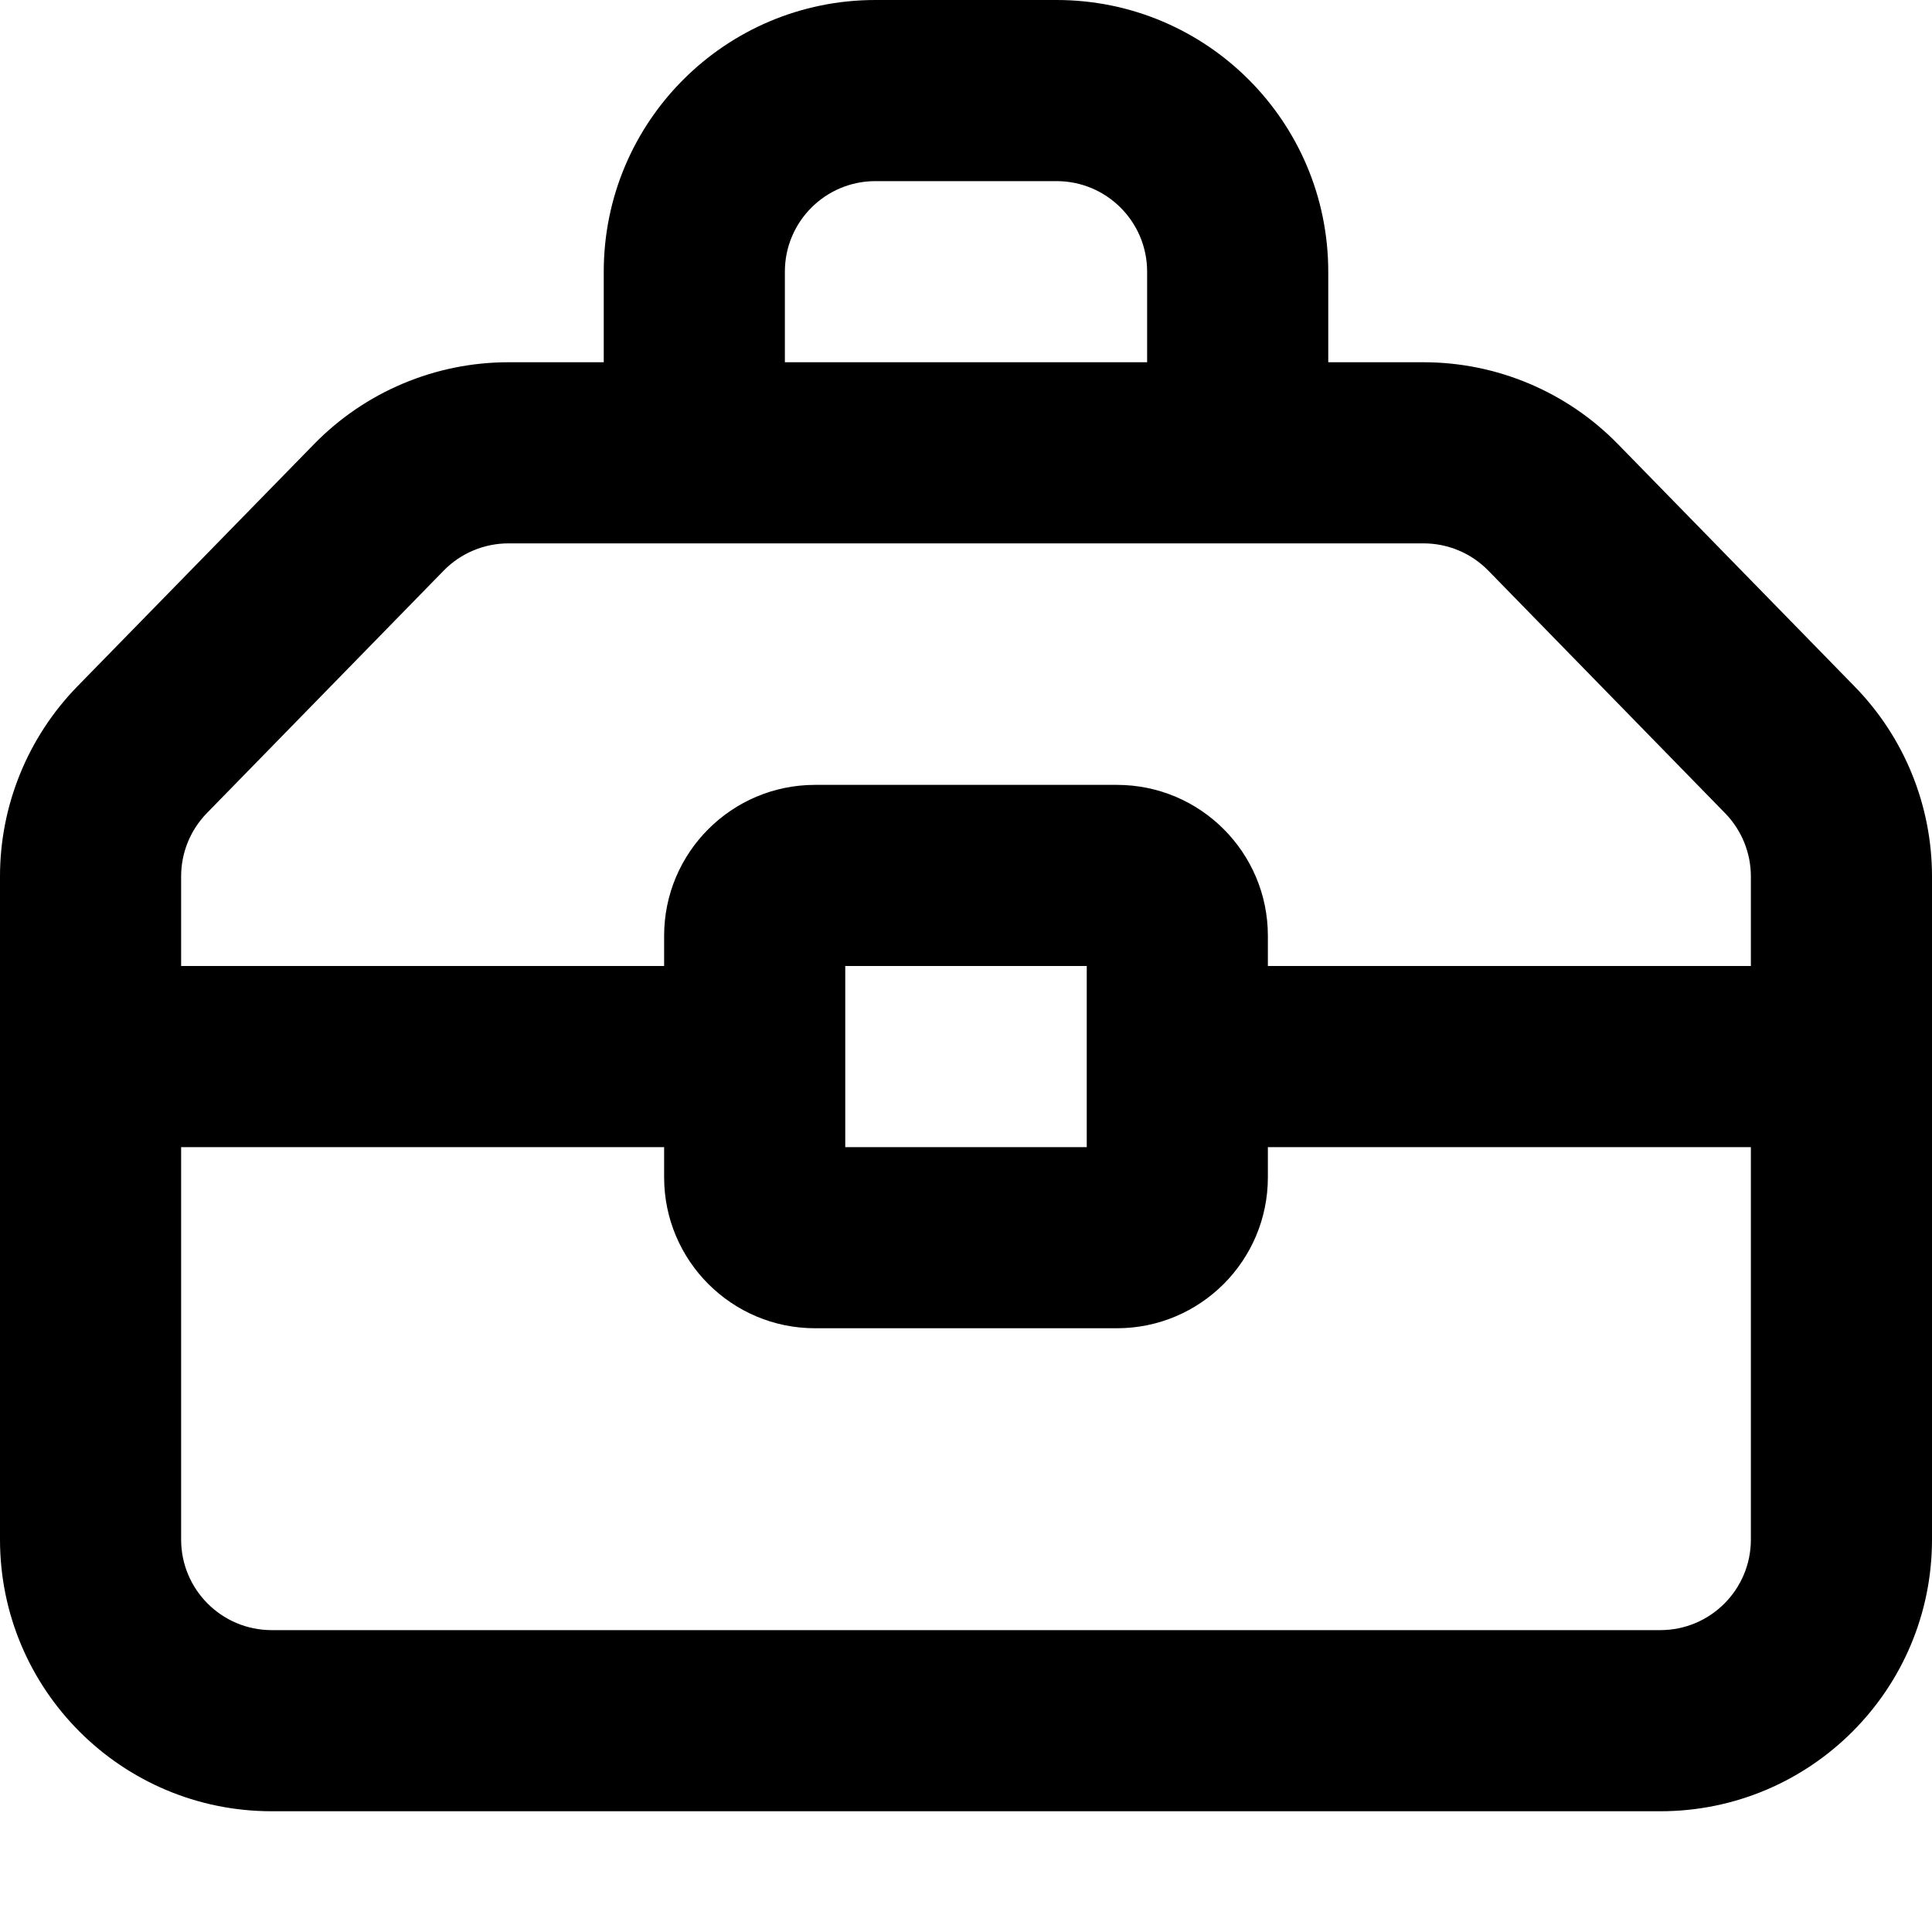
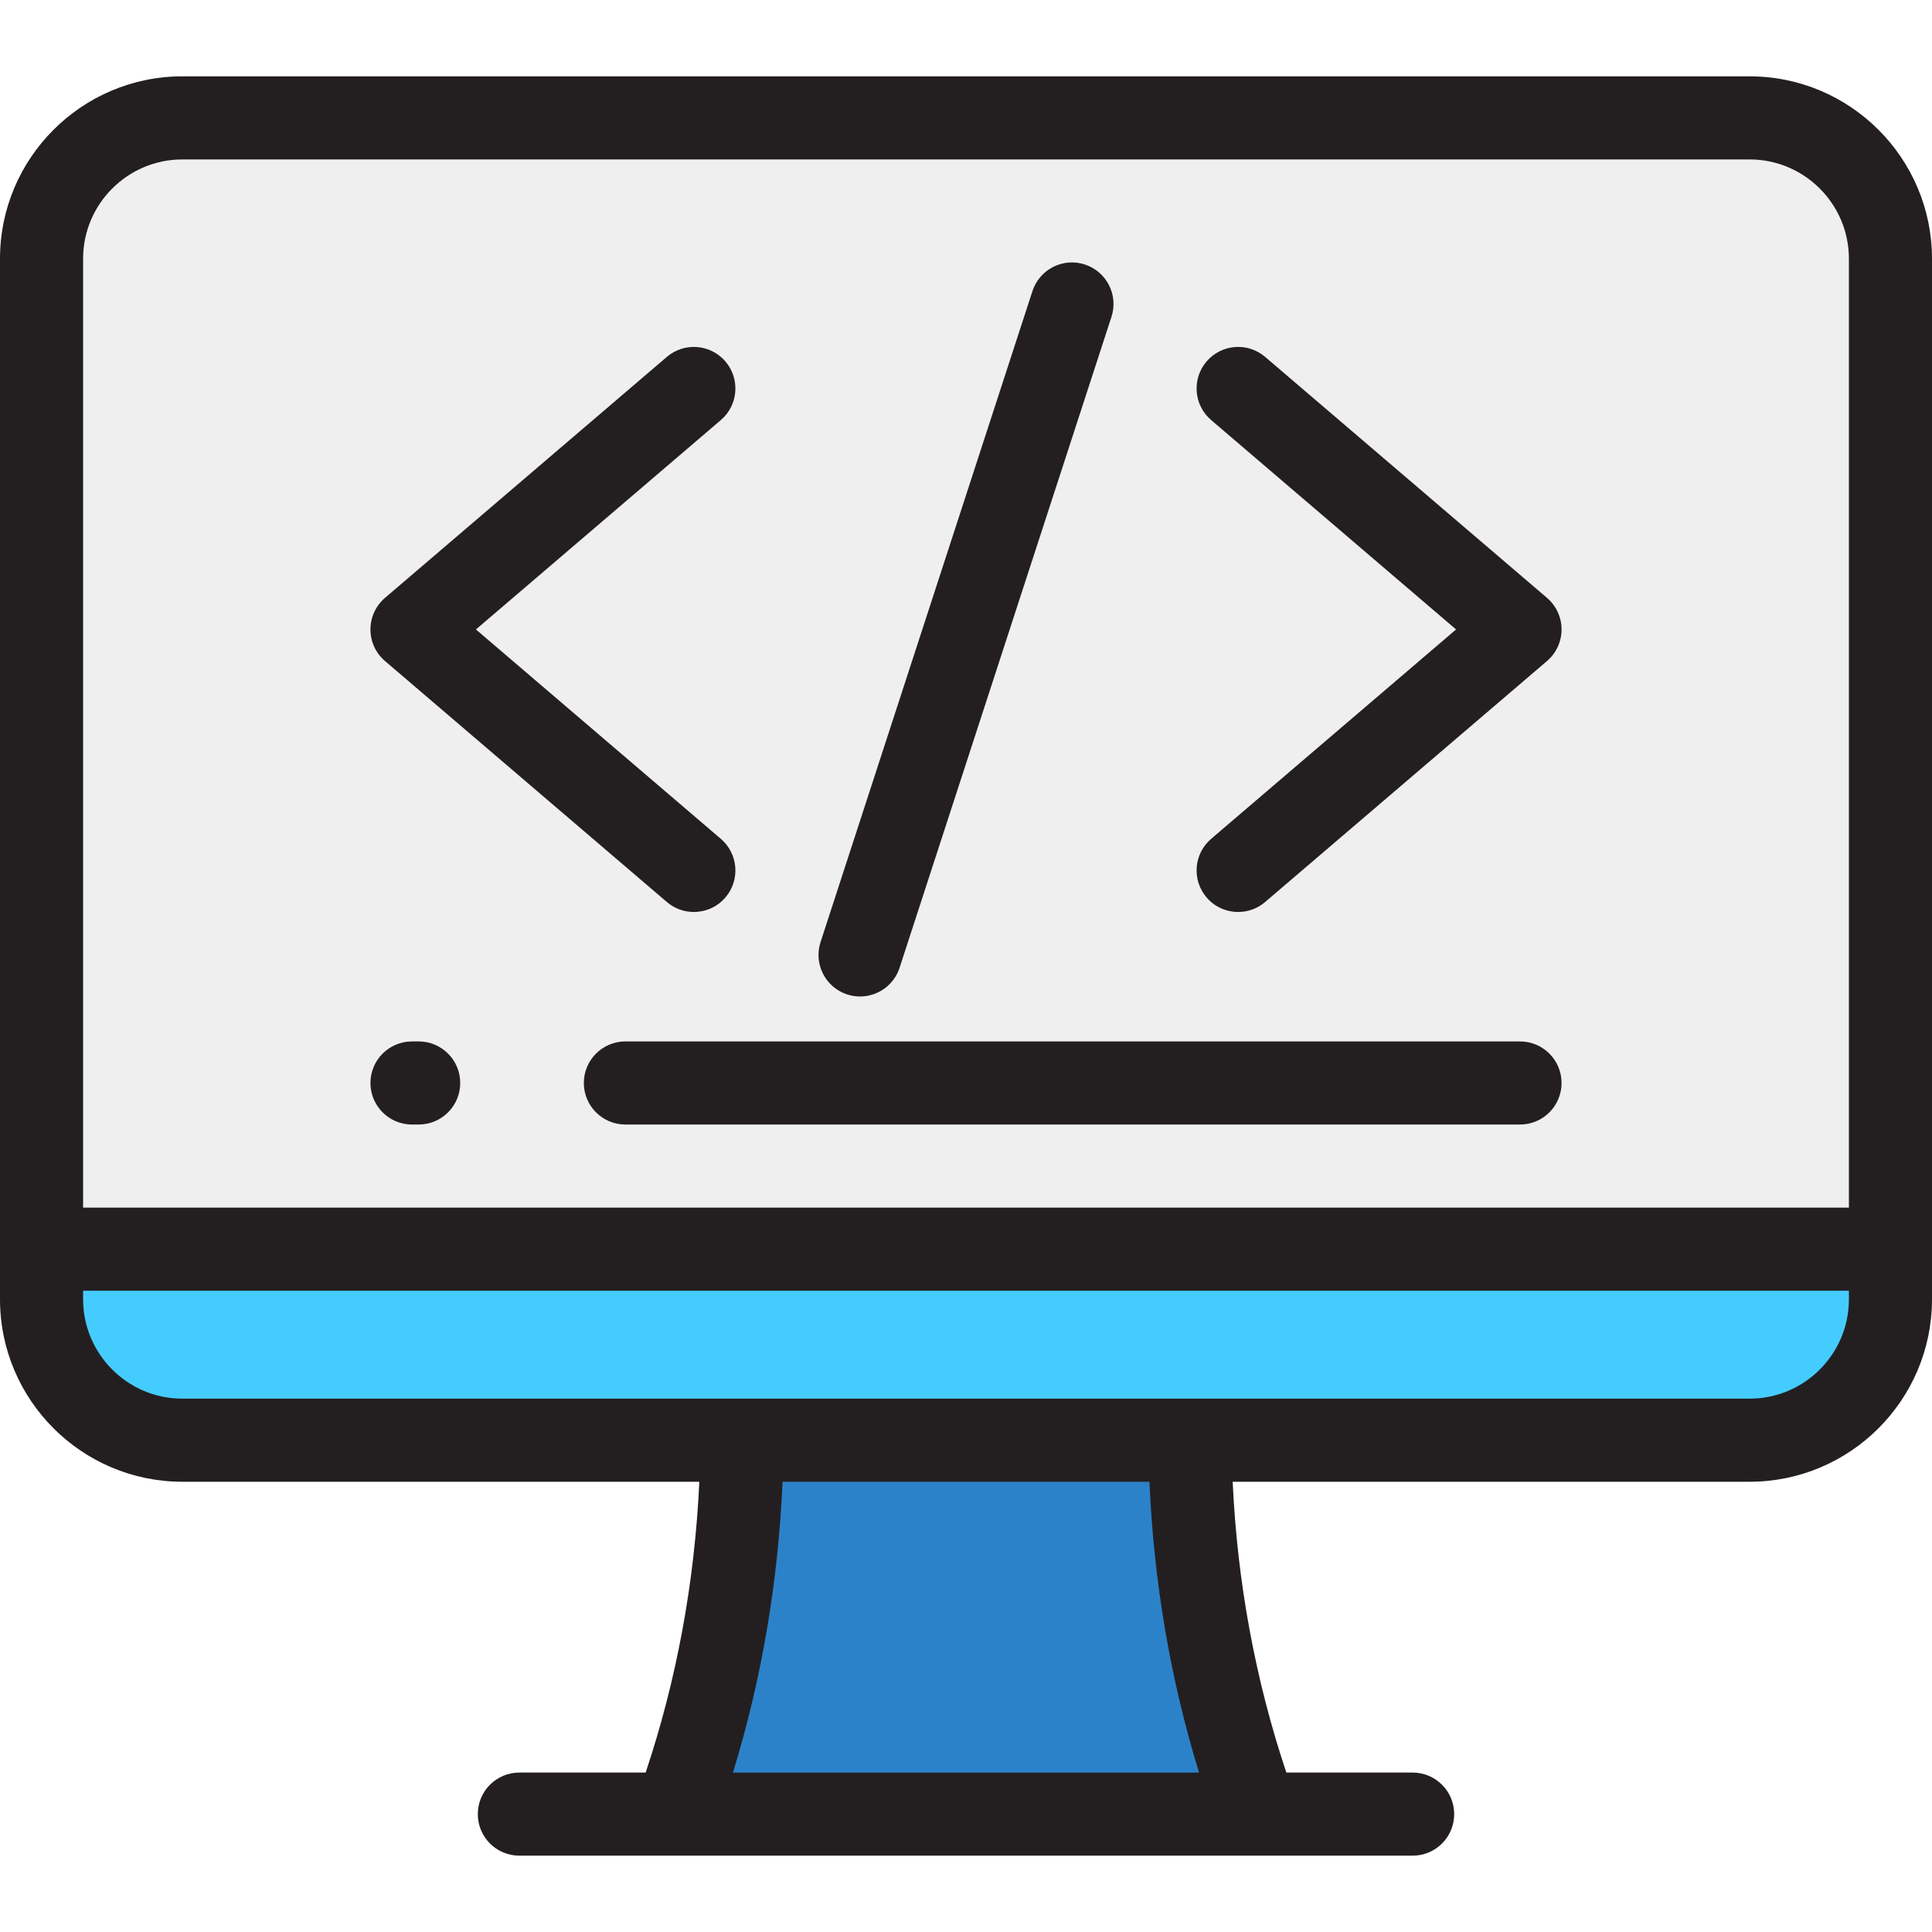
- <svg xmlns="http://www.w3.org/2000/svg" width="800px" height="800px" viewBox="0 0 16 16" fill="none">
-   <path fill="#000000" fill-rule="evenodd" d="M5 3v-.75A2.25 2.25 0 017.25 0h1.5A2.25 2.25 0 0111 2.25V3h.79a2.25 2.25 0 011.609.678l1.96 2.007c.411.42.641.985.641 1.573v5.492A2.25 2.25 0 0113.75 15H2.25A2.25 2.25 0 010 12.75V7.258c0-.588.23-1.152.64-1.573l1.961-2.007A2.25 2.25 0 014.211 3H5zm1.5-.75a.75.75 0 01.75-.75h1.5a.75.75 0 01.75.75V3h-3v-.75zM3.674 4.726a.75.75 0 01.537-.226h7.578a.75.75 0 01.537.226l1.96 2.008a.75.75 0 01.214.524V8h-4v-.25c0-.69-.56-1.25-1.25-1.25h-2.5c-.69 0-1.25.56-1.25 1.25V8h-4v-.742a.75.75 0 01.213-.524l1.961-2.008zM5.5 9.5h-4v3.25c0 .414.336.75.75.75h11.5a.75.75 0 00.75-.75V9.5h-4v.25c0 .69-.56 1.25-1.25 1.25h-2.5c-.69 0-1.25-.56-1.25-1.25V9.5zm1.5 0V8h2v1.5H7z" clip-rule="evenodd" />
+ <svg xmlns="http://www.w3.org/2000/svg" height="256px" width="256px" version="1.1" id="Layer_1" viewBox="0 0 512 512" xml:space="preserve" fill="#000000">
+   <g id="SVGRepo_bgCarrier" stroke-width="0" />
+   <g id="SVGRepo_tracerCarrier" stroke-linecap="round" stroke-linejoin="round" />
+   <g id="SVGRepo_iconCarrier">
+     <path style="fill:#45CCFF;" d="M500.989,331.041v13.29c0,20.623-16.714,37.337-37.326,37.337H48.337 c-20.612,0-37.326-16.714-37.326-37.337v-13.29H500.989z" />
+     <path style="fill:#EFEFEF;" d="M500.989,68.567v262.474H11.011V68.567c0-20.612,16.714-37.326,37.326-37.326h415.326 C484.275,31.24,500.989,47.955,500.989,68.567z" />
+     <path style="fill:#2C82C9;" d="M333.075,480.76c-51.384,0-102.767,0-154.151,0c12.022-32.827,17.426-66.269,17.734-99.097 c39.561,0,79.121,0,118.683,0C315.651,414.492,321.055,447.932,333.075,480.76z" />
+     <g>
+       <path style="fill:#231F20;" d="M463.663,20.23H48.337C21.683,20.23,0,41.914,0,68.567v275.764 c0,26.659,21.683,48.348,48.336,48.348h136.992c-1.233,26.663-6.004,52.508-14.226,77.07h-33.468 c-6.08,0-11.011,4.93-11.011,11.011c0,6.081,4.931,11.011,11.011,11.011h236.731c6.08,0,11.011-4.93,11.011-11.011 c0-6.081-4.931-11.011-11.011-11.011h-33.468c-8.222-24.564-12.993-50.409-14.226-77.07h136.991 c26.654,0,48.337-21.689,48.337-48.348V68.567C512,41.914,490.317,20.23,463.663,20.23z M22.022,68.567 c0-14.51,11.806-26.316,26.315-26.316h415.326c14.511,0,26.316,11.805,26.316,26.316V320.03H22.022V68.567z M317.757,469.75 H194.243c7.593-24.703,11.997-50.527,13.14-77.07h97.234C305.761,419.221,310.165,445.044,317.757,469.75z M489.979,344.332 c0,14.517-11.806,26.327-26.316,26.327H48.337c-14.51,0-26.315-11.81-26.315-26.327v-2.279H489.98v2.279H489.979z" />
+       <path style="fill:#231F20;" d="M402.818,275.99H165.734c-6.08,0-11.011,4.93-11.011,11.011c0,6.081,4.931,11.011,11.011,11.011 h237.085c6.08,0,11.011-4.93,11.011-11.011C413.829,280.919,408.899,275.99,402.818,275.99z" />
+       <path style="fill:#231F20;" d="M110.955,275.99h-1.773c-6.08,0-11.011,4.93-11.011,11.011c0,6.081,4.931,11.011,11.011,11.011 h1.772c6.08,0,11.011-4.93,11.011-11.011C121.965,280.919,117.035,275.99,110.955,275.99z" />
+       <path style="fill:#231F20;" d="M409.973,158.442L335.275,94.58c-4.62-3.952-11.572-3.408-15.524,1.214 c-3.952,4.622-3.409,11.572,1.214,15.524l64.908,55.493l-64.908,55.493c-4.622,3.952-5.165,10.902-1.214,15.524 c2.178,2.547,5.265,3.856,8.374,3.856c2.531,0,5.075-0.869,7.149-2.641l74.698-63.862c2.448-2.092,3.856-5.15,3.856-8.369 S412.421,160.534,409.973,158.442z" />
+       <path style="fill:#231F20;" d="M102.028,175.181l74.697,63.862c2.074,1.774,4.618,2.641,7.149,2.641 c3.107,0,6.197-1.308,8.374-3.856c3.952-4.622,3.409-11.572-1.214-15.524l-64.907-55.493l64.907-55.493 c4.622-3.952,5.165-10.902,1.214-15.524c-3.951-4.622-10.902-5.166-15.524-1.214l-74.697,63.862 c-2.448,2.092-3.856,5.15-3.856,8.369S99.58,173.089,102.028,175.181z" />
+       <path style="fill:#231F20;" d="M224.514,263.536c1.132,0.369,2.281,0.544,3.411,0.544c4.639,0,8.954-2.955,10.468-7.605 l56.155-172.509c1.883-5.782-1.279-11.996-7.061-13.878c-5.784-1.883-11.996,1.279-13.878,7.062l-56.155,172.509 C215.57,255.44,218.732,261.654,224.514,263.536z" />
+     </g>
+   </g>
</svg>
